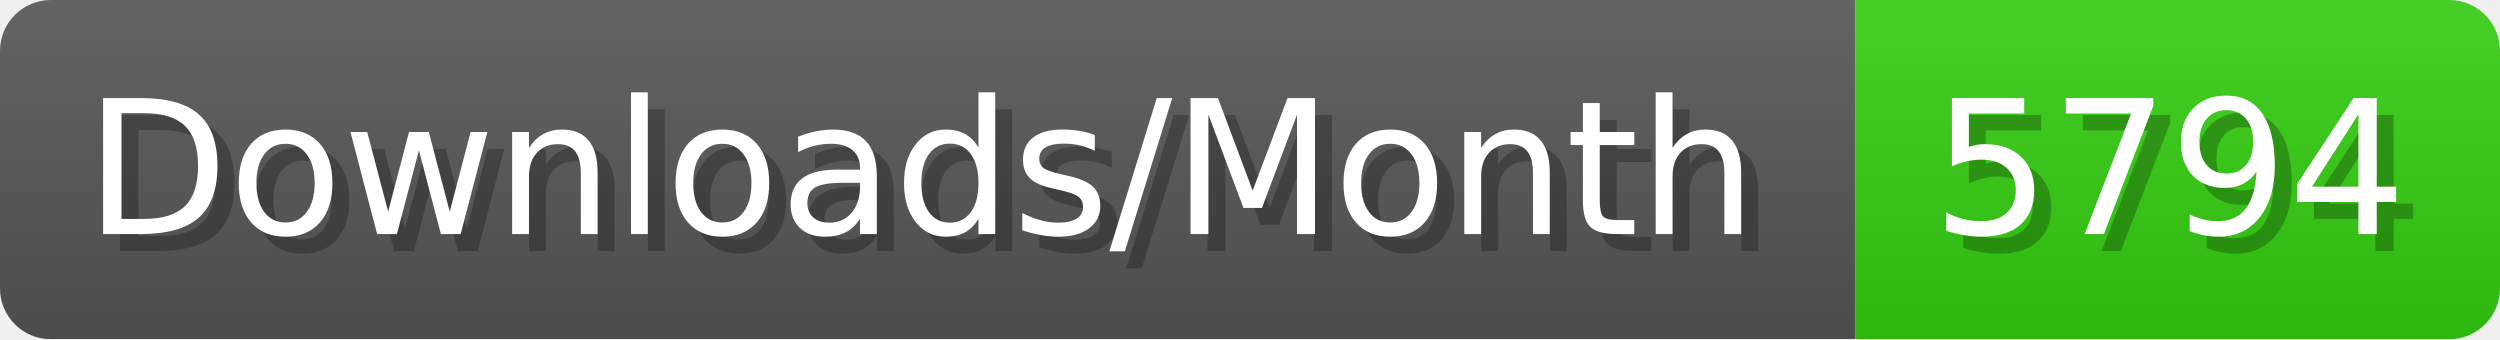
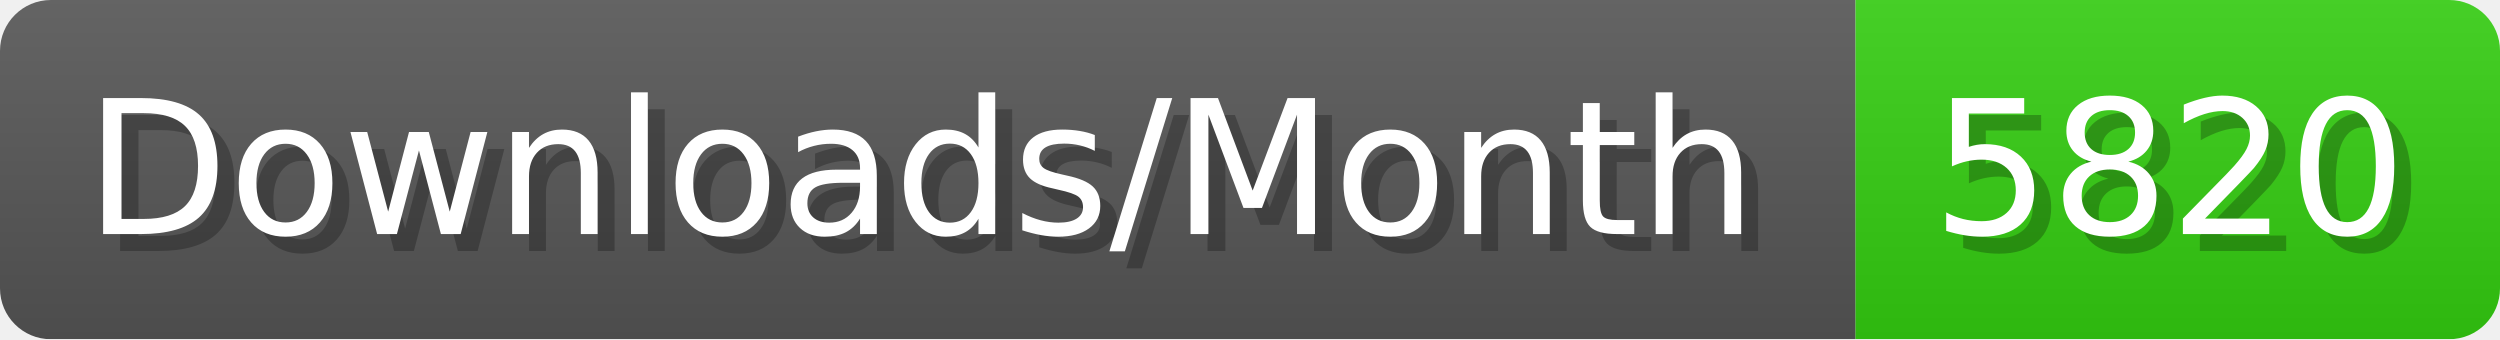
- <svg xmlns="http://www.w3.org/2000/svg" width="147.4" height="20" viewBox="0 0 1474 200" role="img" aria-label="Downloads/Month: 5794">
+ <svg xmlns="http://www.w3.org/2000/svg" width="147.4" height="20" viewBox="0 0 1474 200" role="img" aria-label="Downloads/Month: 5820">
  <linearGradient id="YlXUI" x2="0" y2="100%">
    <stop offset="0" stop-opacity=".1" stop-color="#EEE" />
    <stop offset="1" stop-opacity=".1" />
  </linearGradient>
  <mask id="JHhop">
    <rect width="1474" height="200" rx="30" fill="#FFF" />
  </mask>
  <g mask="url(#JHhop)">
    <rect width="1094" height="200" fill="#555" />
    <rect width="380" height="200" fill="#3C1" x="1094" />
    <rect width="1474" height="200" fill="url(#YlXUI)" />
  </g>
  <g aria-hidden="true" fill="#fff" text-anchor="start" font-family="Verdana,DejaVu Sans,sans-serif" font-size="110">
    <text x="60" y="148" textLength="994" fill="#000" opacity="0.25">Downloads/Month</text>
    <text x="50" y="138" textLength="994">Downloads/Month</text>
-     <text x="1149" y="148" textLength="280" fill="#000" opacity="0.25">5794</text>
-     <text x="1139" y="138" textLength="280">5794</text>
+     <text x="1149" y="148" textLength="280" fill="#000" opacity="0.25">5820</text>
+     <text x="1139" y="138" textLength="280">5820</text>
  </g>
</svg>
